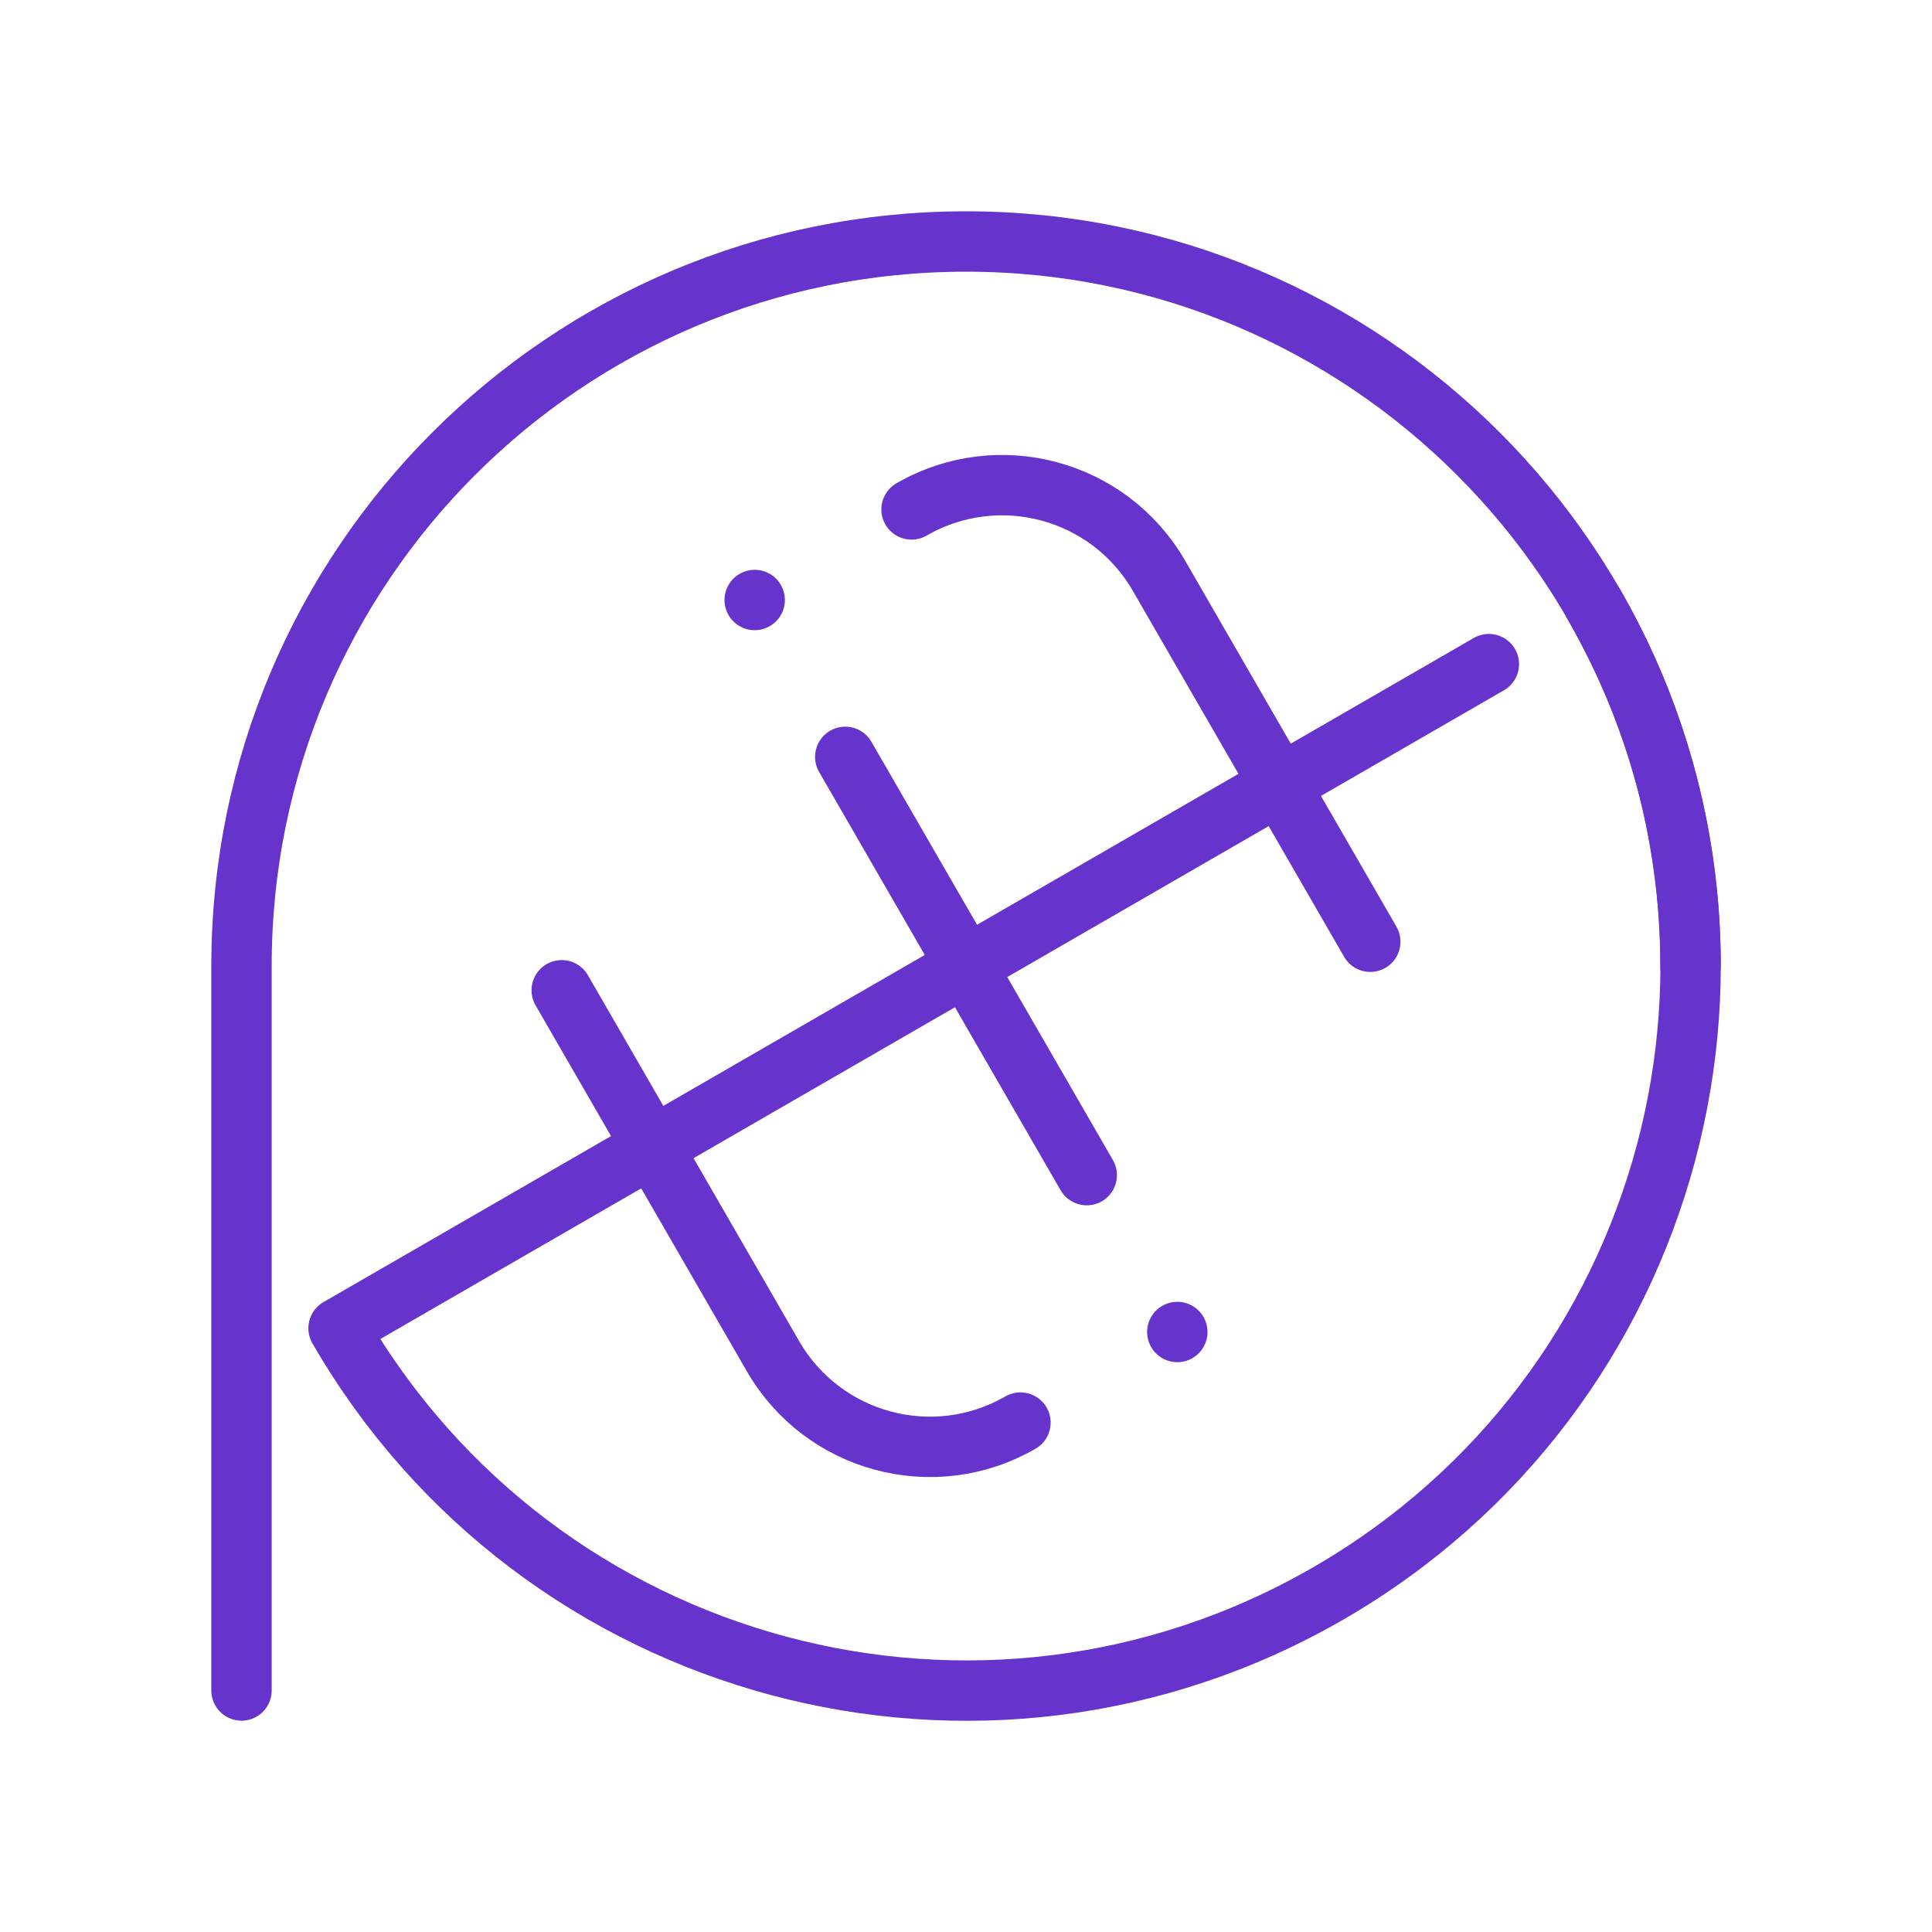
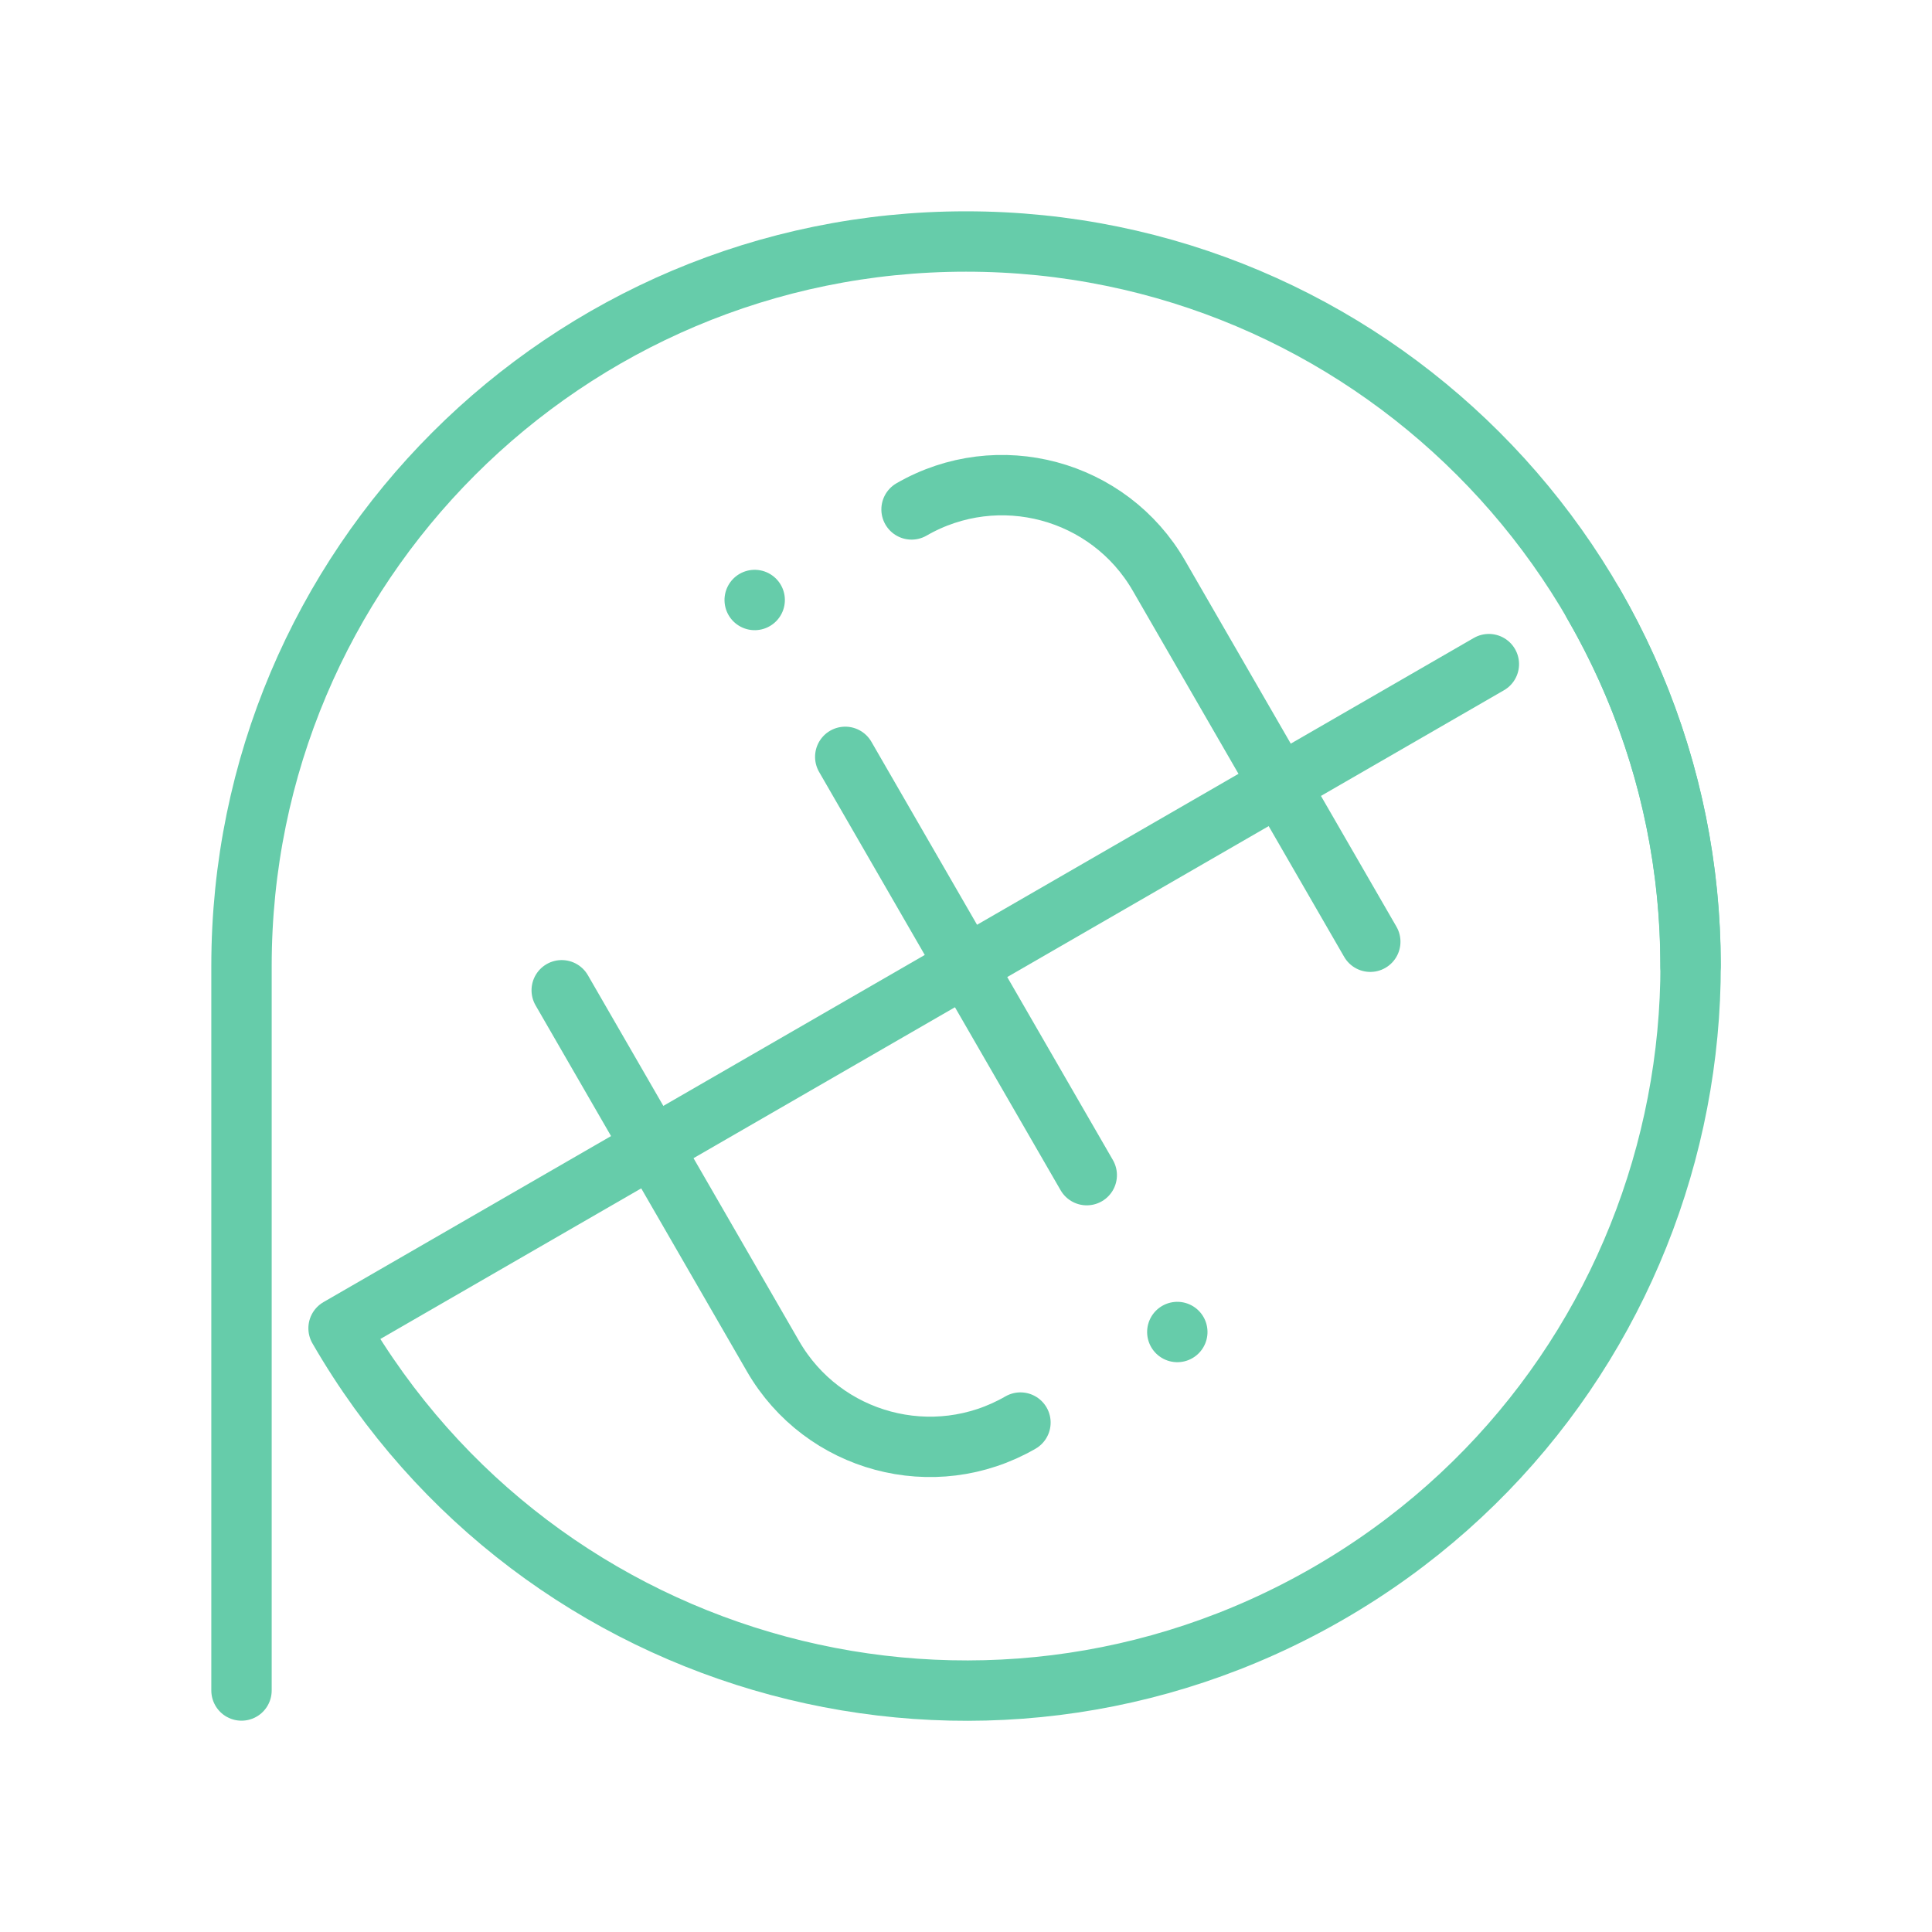
<svg xmlns="http://www.w3.org/2000/svg" width="512" height="512" viewBox="0 0 128 128">
-   <g style="fill:none;stroke:#63c;stroke-width:4;stroke-linecap:round;stroke-linejoin:round;" transform="translate(64,64)">
+   <g style="fill:none;stroke:#6ca;stroke-width:4;stroke-linecap:round;stroke-linejoin:round;" transform="translate(64,64)">
    <path d="M-48,48v-48a48,48,0,1,1,96,0" />
    <g transform="rotate(150)">
      <path d="M-48,0a48,48,0,1,1,96,0h-88" />
      <path d="M-24,-12v28a12,12,0,0,0,12,12m12,0v0m0,-12v-16" transform="scale(-1)" />
      <path d="M-24,-12v28a12,12,0,0,0,12,12m12,0v0m0,-12v-16" />
    </g>
  </g>
</svg>
